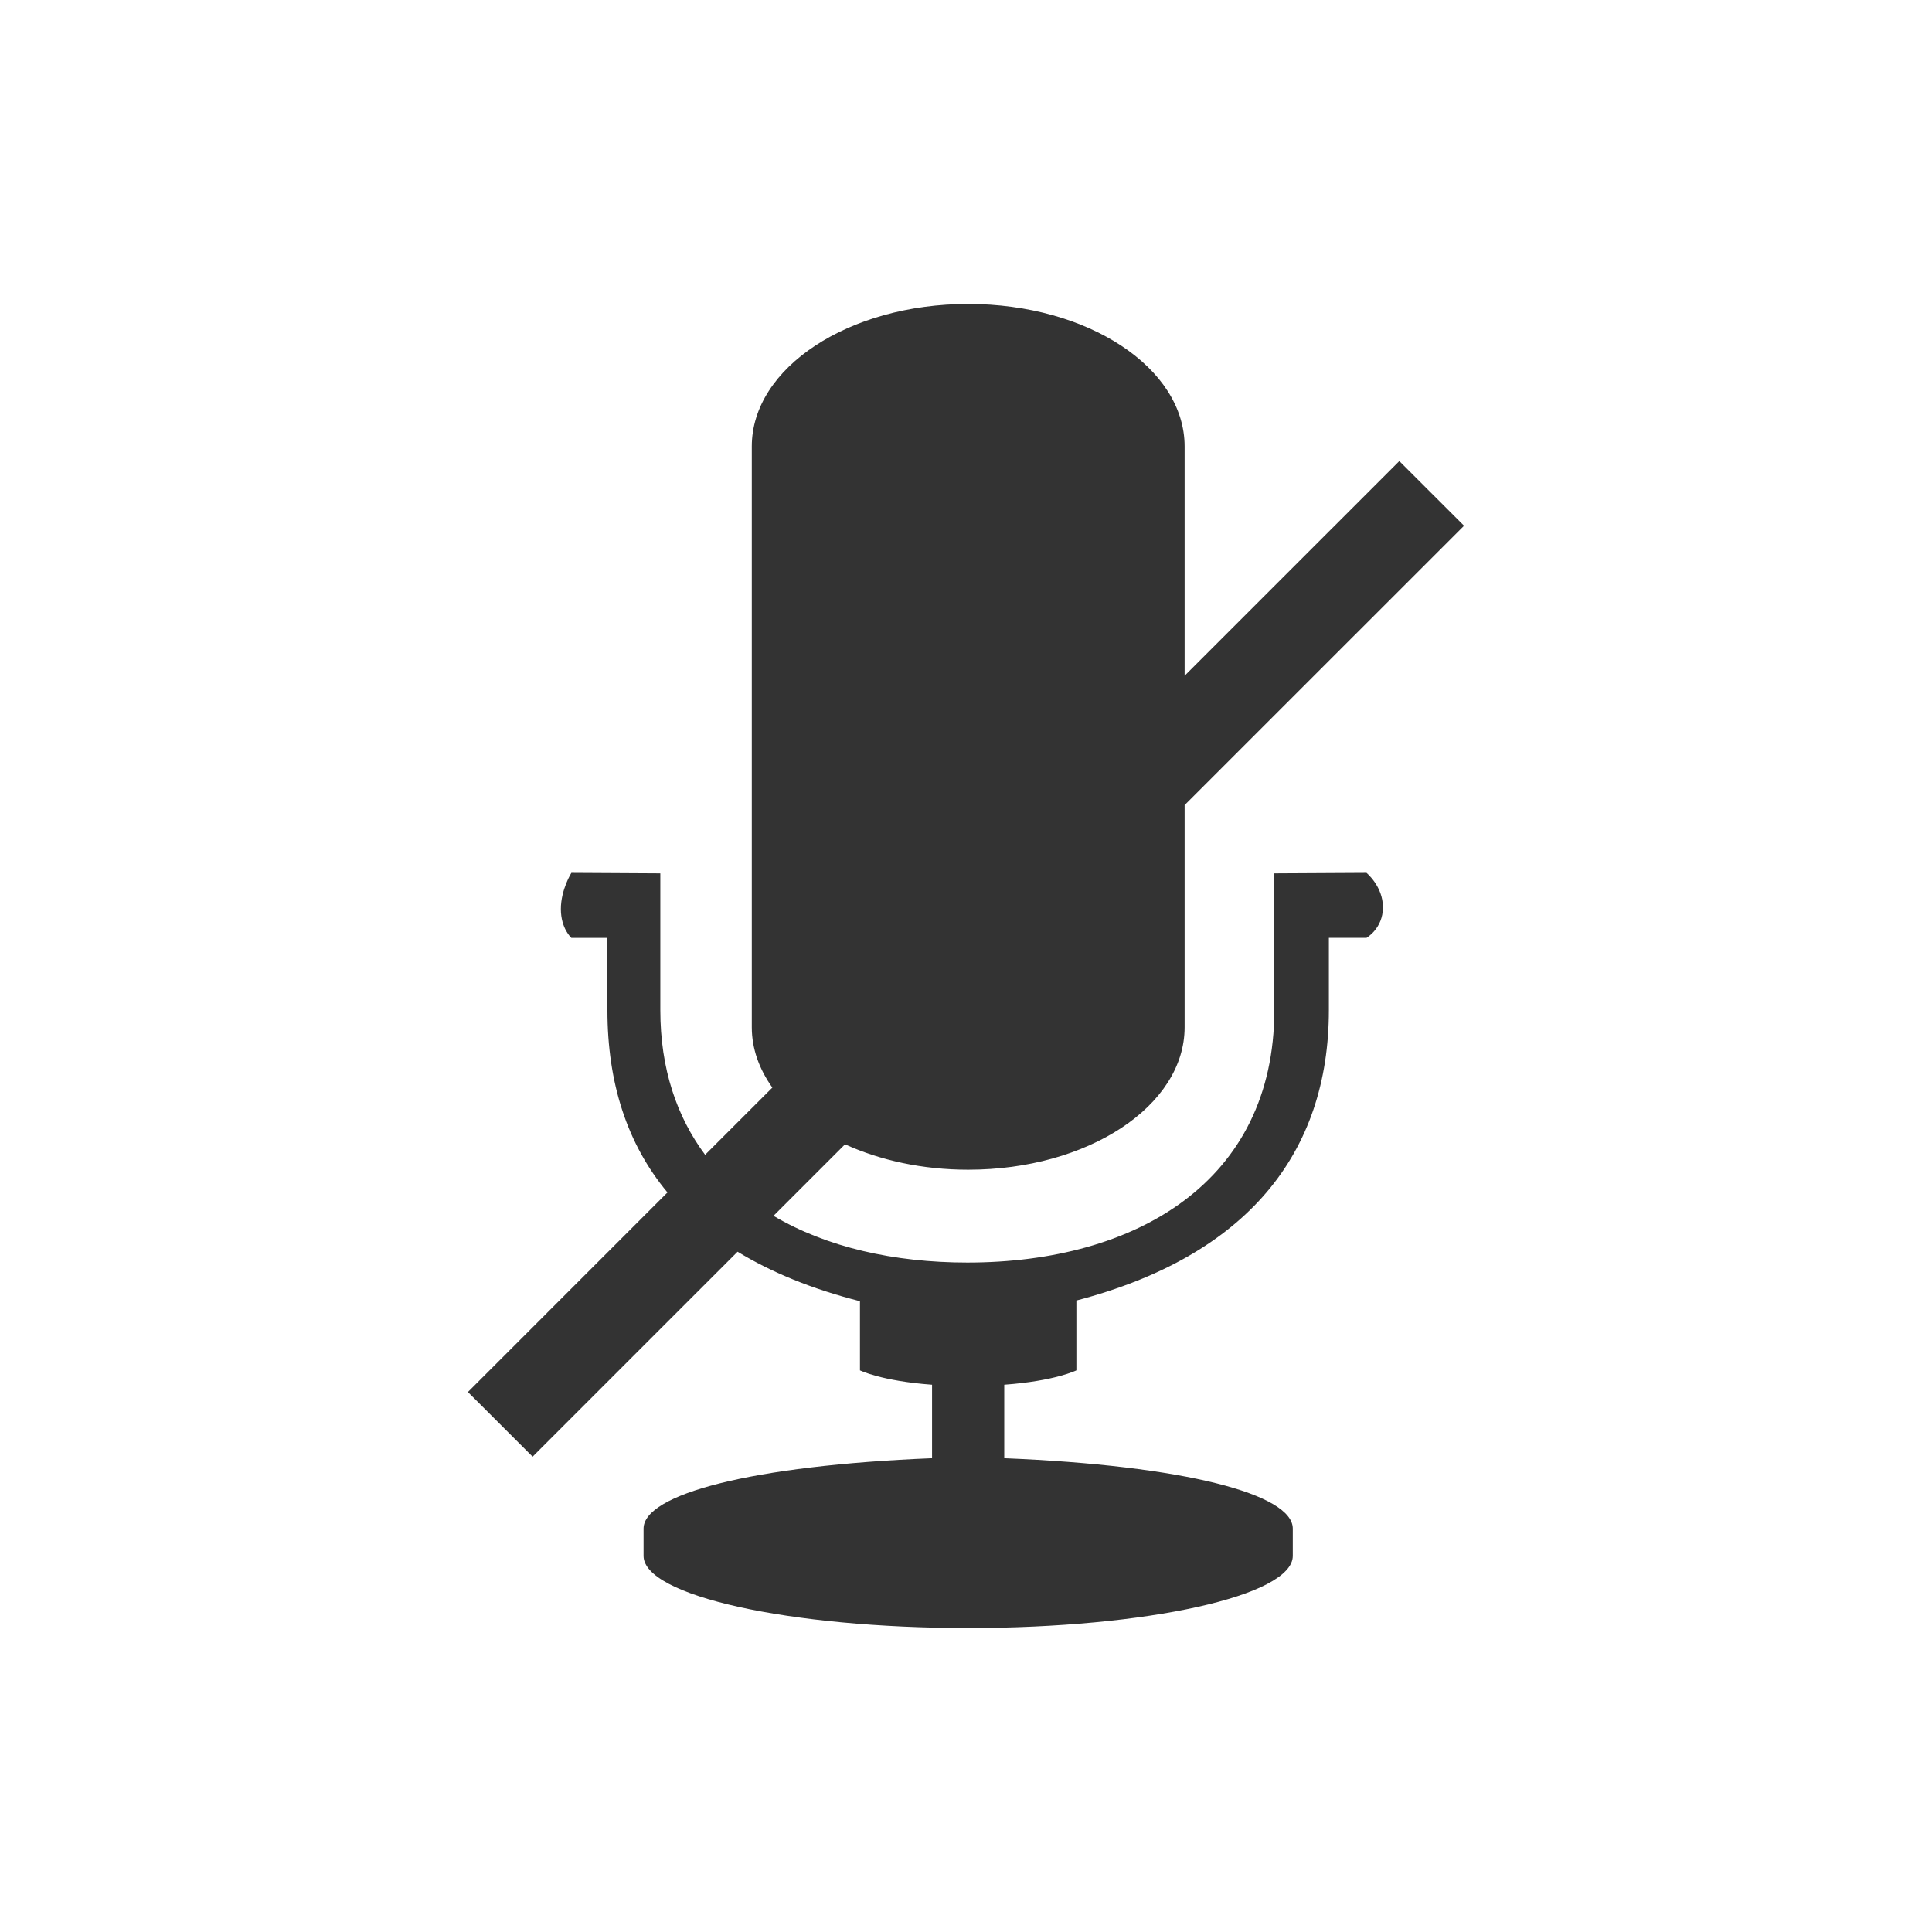
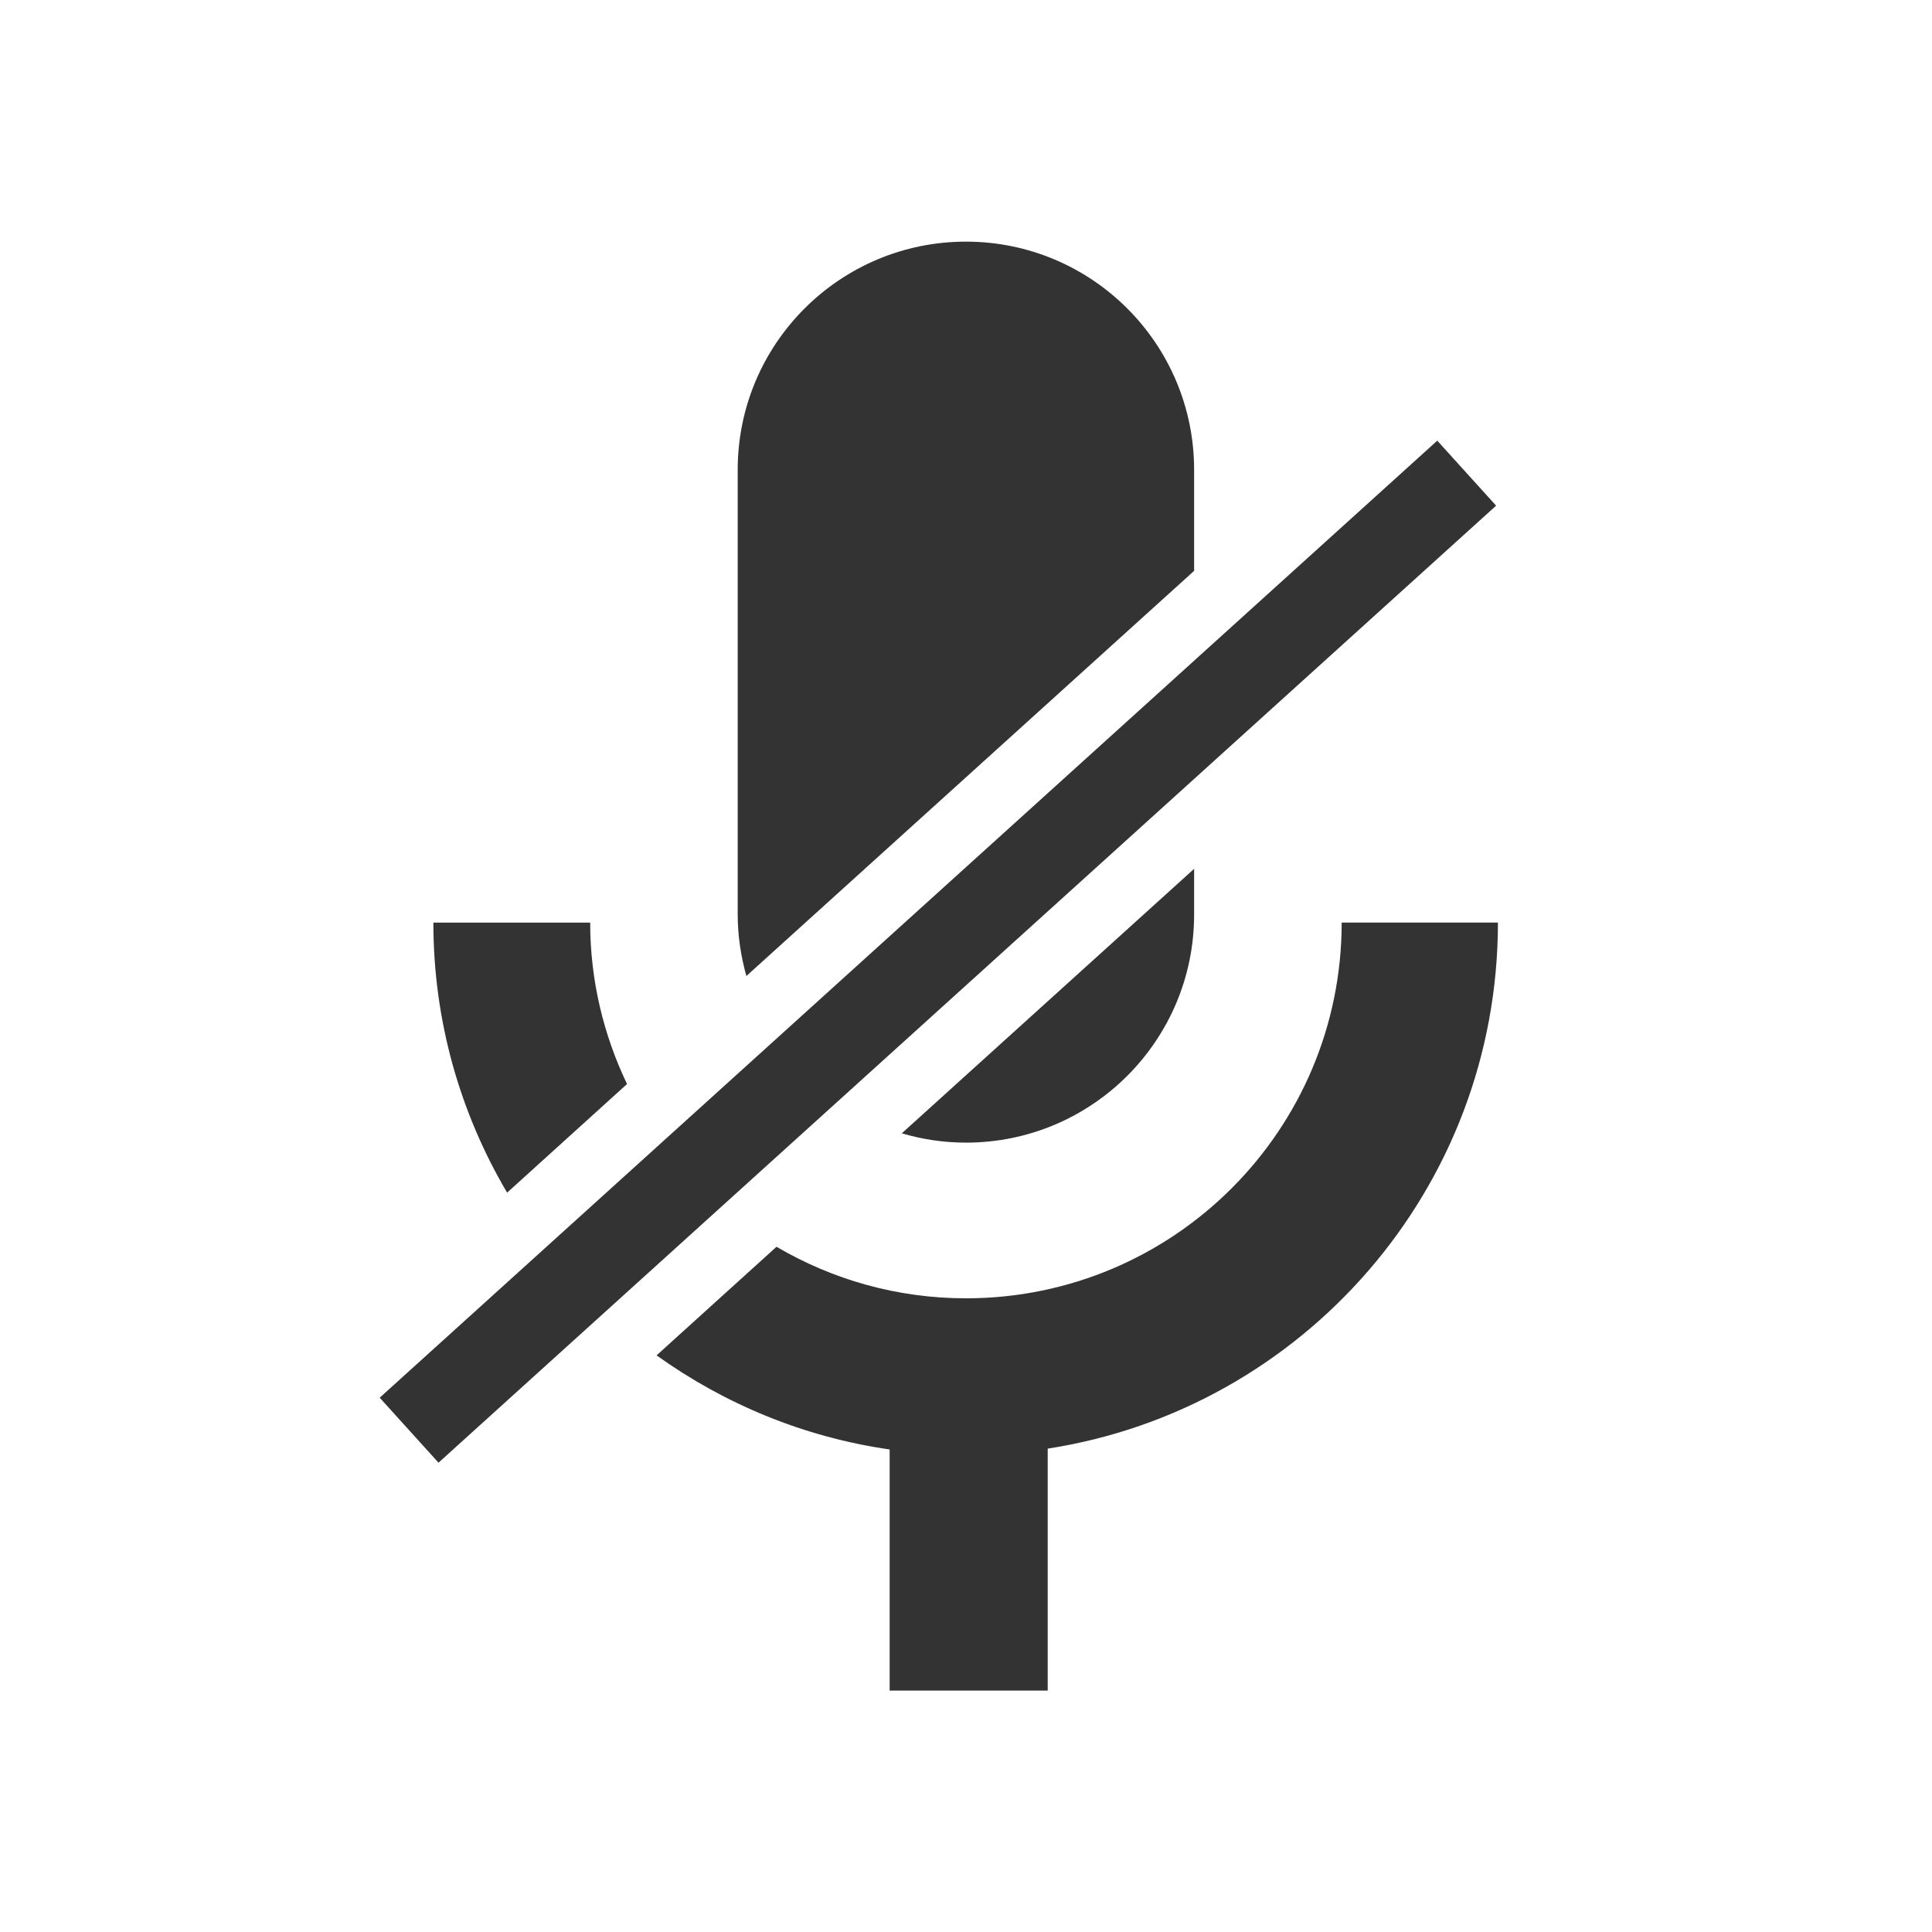
<svg xmlns="http://www.w3.org/2000/svg" version="1.0" x="0px" y="0px" width="96px" height="96px" viewBox="0 0 96 96" enable-background="new 0 0 96 96" xml:space="preserve">
  <g id="_x31_0_device_access_mic_muted">
-     <path display="inline" fill="#333333" d="M67.901,43.372l-4.581,0.025v6.796c0,8.494-6.842,12.542-15.251,12.542   c-3.651,0-7.005-0.765-9.634-2.321l3.554-3.554c1.738,0.793,3.845,1.262,6.12,1.262c5.943,0,10.754-3.168,10.754-7.079V40.005   l13.885-13.882l-3.217-3.212L58.863,33.578V22.183c0-3.91-4.811-7.079-10.754-7.079c-5.938,0-10.753,3.169-10.753,7.079v28.86   c0,1.074,0.373,2.087,1.022,2.998l-3.341,3.34c-1.403-1.886-2.226-4.267-2.226-7.188v-6.796l-4.42-0.025   c0,0-0.522,0.829-0.522,1.798c0,0.97,0.522,1.432,0.522,1.432h1.791v3.587c0,3.628,0.982,6.659,2.984,9.063l-9.916,9.917   l3.215,3.212l10.185-10.184c1.688,1.029,3.705,1.856,6.081,2.459v3.436c0,0,1.055,0.528,3.582,0.714v3.652   c-8.976,0.364-14.335,1.789-14.335,3.497c0,0.31,0,1.046,0,1.357c0,1.977,7.219,3.584,16.13,3.584c8.907,0,16.13-1.607,16.13-3.584   c0-0.312,0-1.048,0-1.357c0-1.708-5.365-3.133-14.337-3.497v-3.652c2.533-0.186,3.584-0.714,3.584-0.714v-3.47   c8.47-2.215,12.546-7.31,12.546-14.434v-3.587h1.869c0,0,0.818-0.466,0.818-1.516C68.72,44.043,67.901,43.372,67.901,43.372z" />
+     <path fill="#333333" d="M37.087,48.498c-0.272-0.973-0.431-1.998-0.431-3.059V23.345c0-6.262,5.08-11.338,11.341-11.338   s11.338,5.076,11.338,11.338v5.02L37.087,48.498z M59.335,45.439v-2.268L44.81,56.314c1.014,0.299,2.08,0.463,3.188,0.463   C54.258,56.777,59.335,51.703,59.335,45.439z M47.997,64.512c-3.437,0-6.647-0.938-9.413-2.561l-5.959,5.396   c3.36,2.408,7.301,4.061,11.581,4.676v11.982h7.854V71.982c12.674-1.963,22.371-12.914,22.371-26.139h-7.764   C66.668,56.156,58.312,64.512,47.997,64.512z M31.157,53.865c-1.163-2.432-1.831-5.145-1.831-8.021h-7.792   c0,4.898,1.34,9.48,3.664,13.418L31.157,53.865z M74.341,25.126l-2.924-3.23l-52.55,47.555l2.922,3.229L74.341,25.126z" />
  </g>
</svg>
